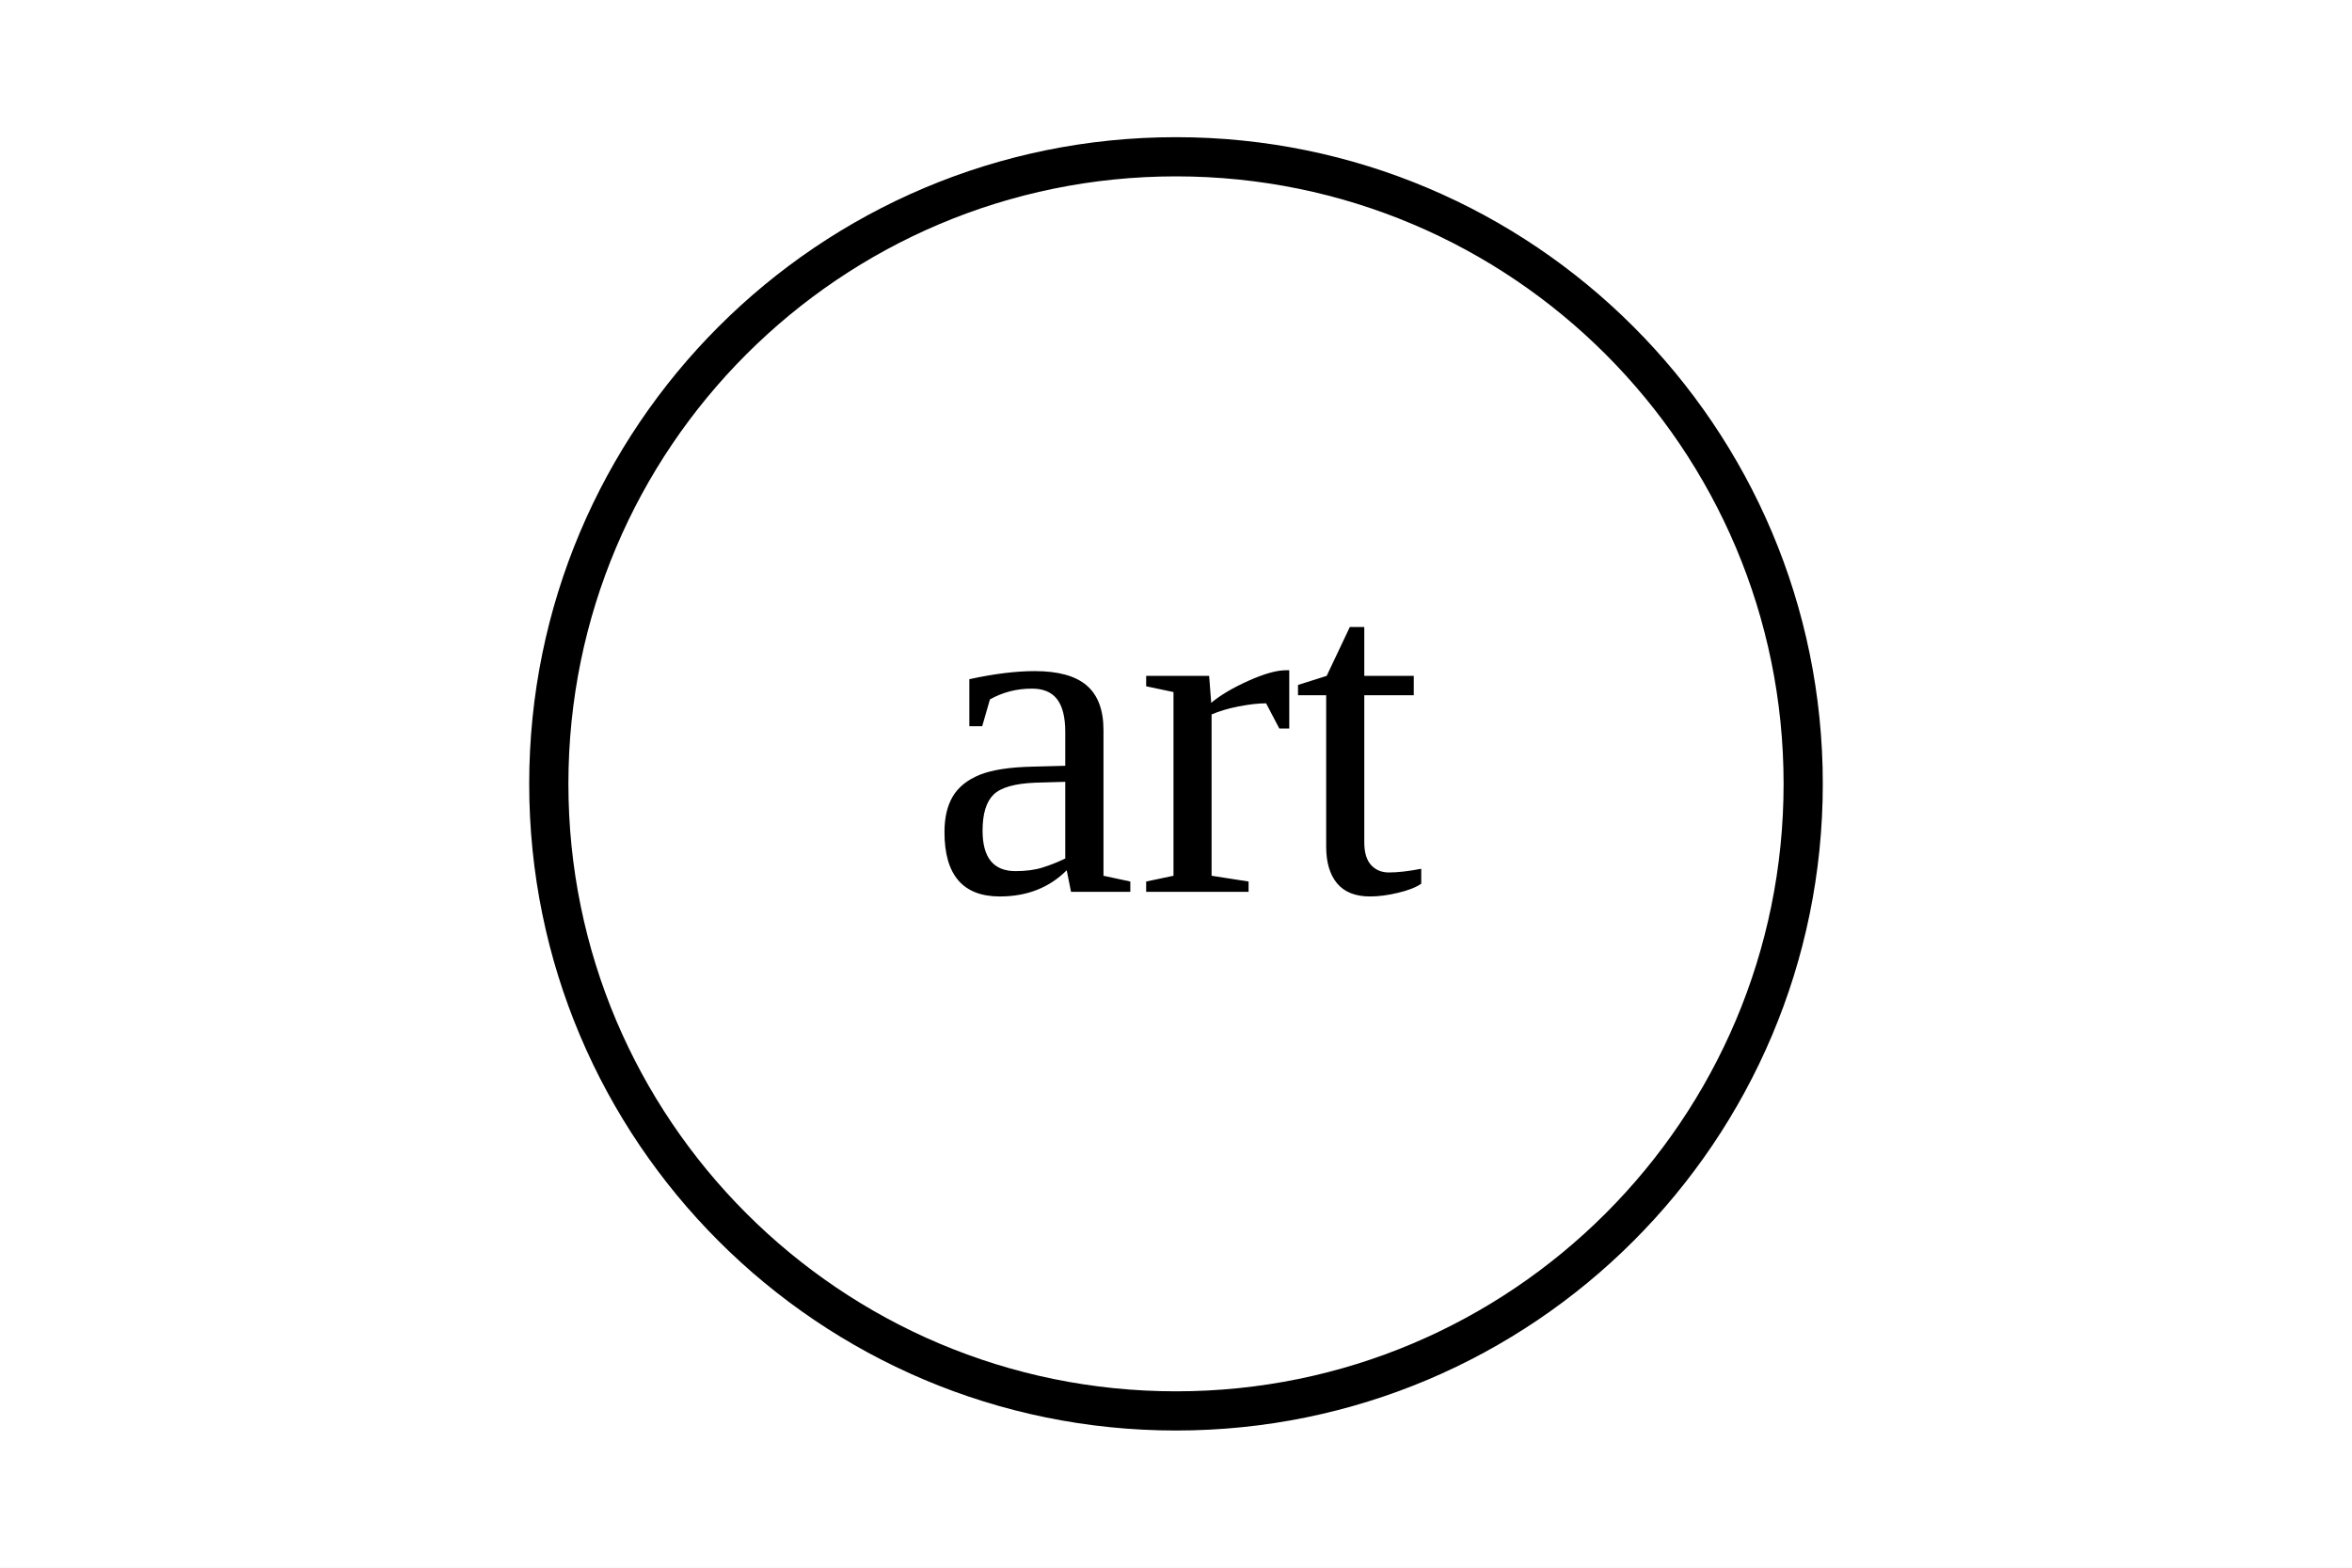
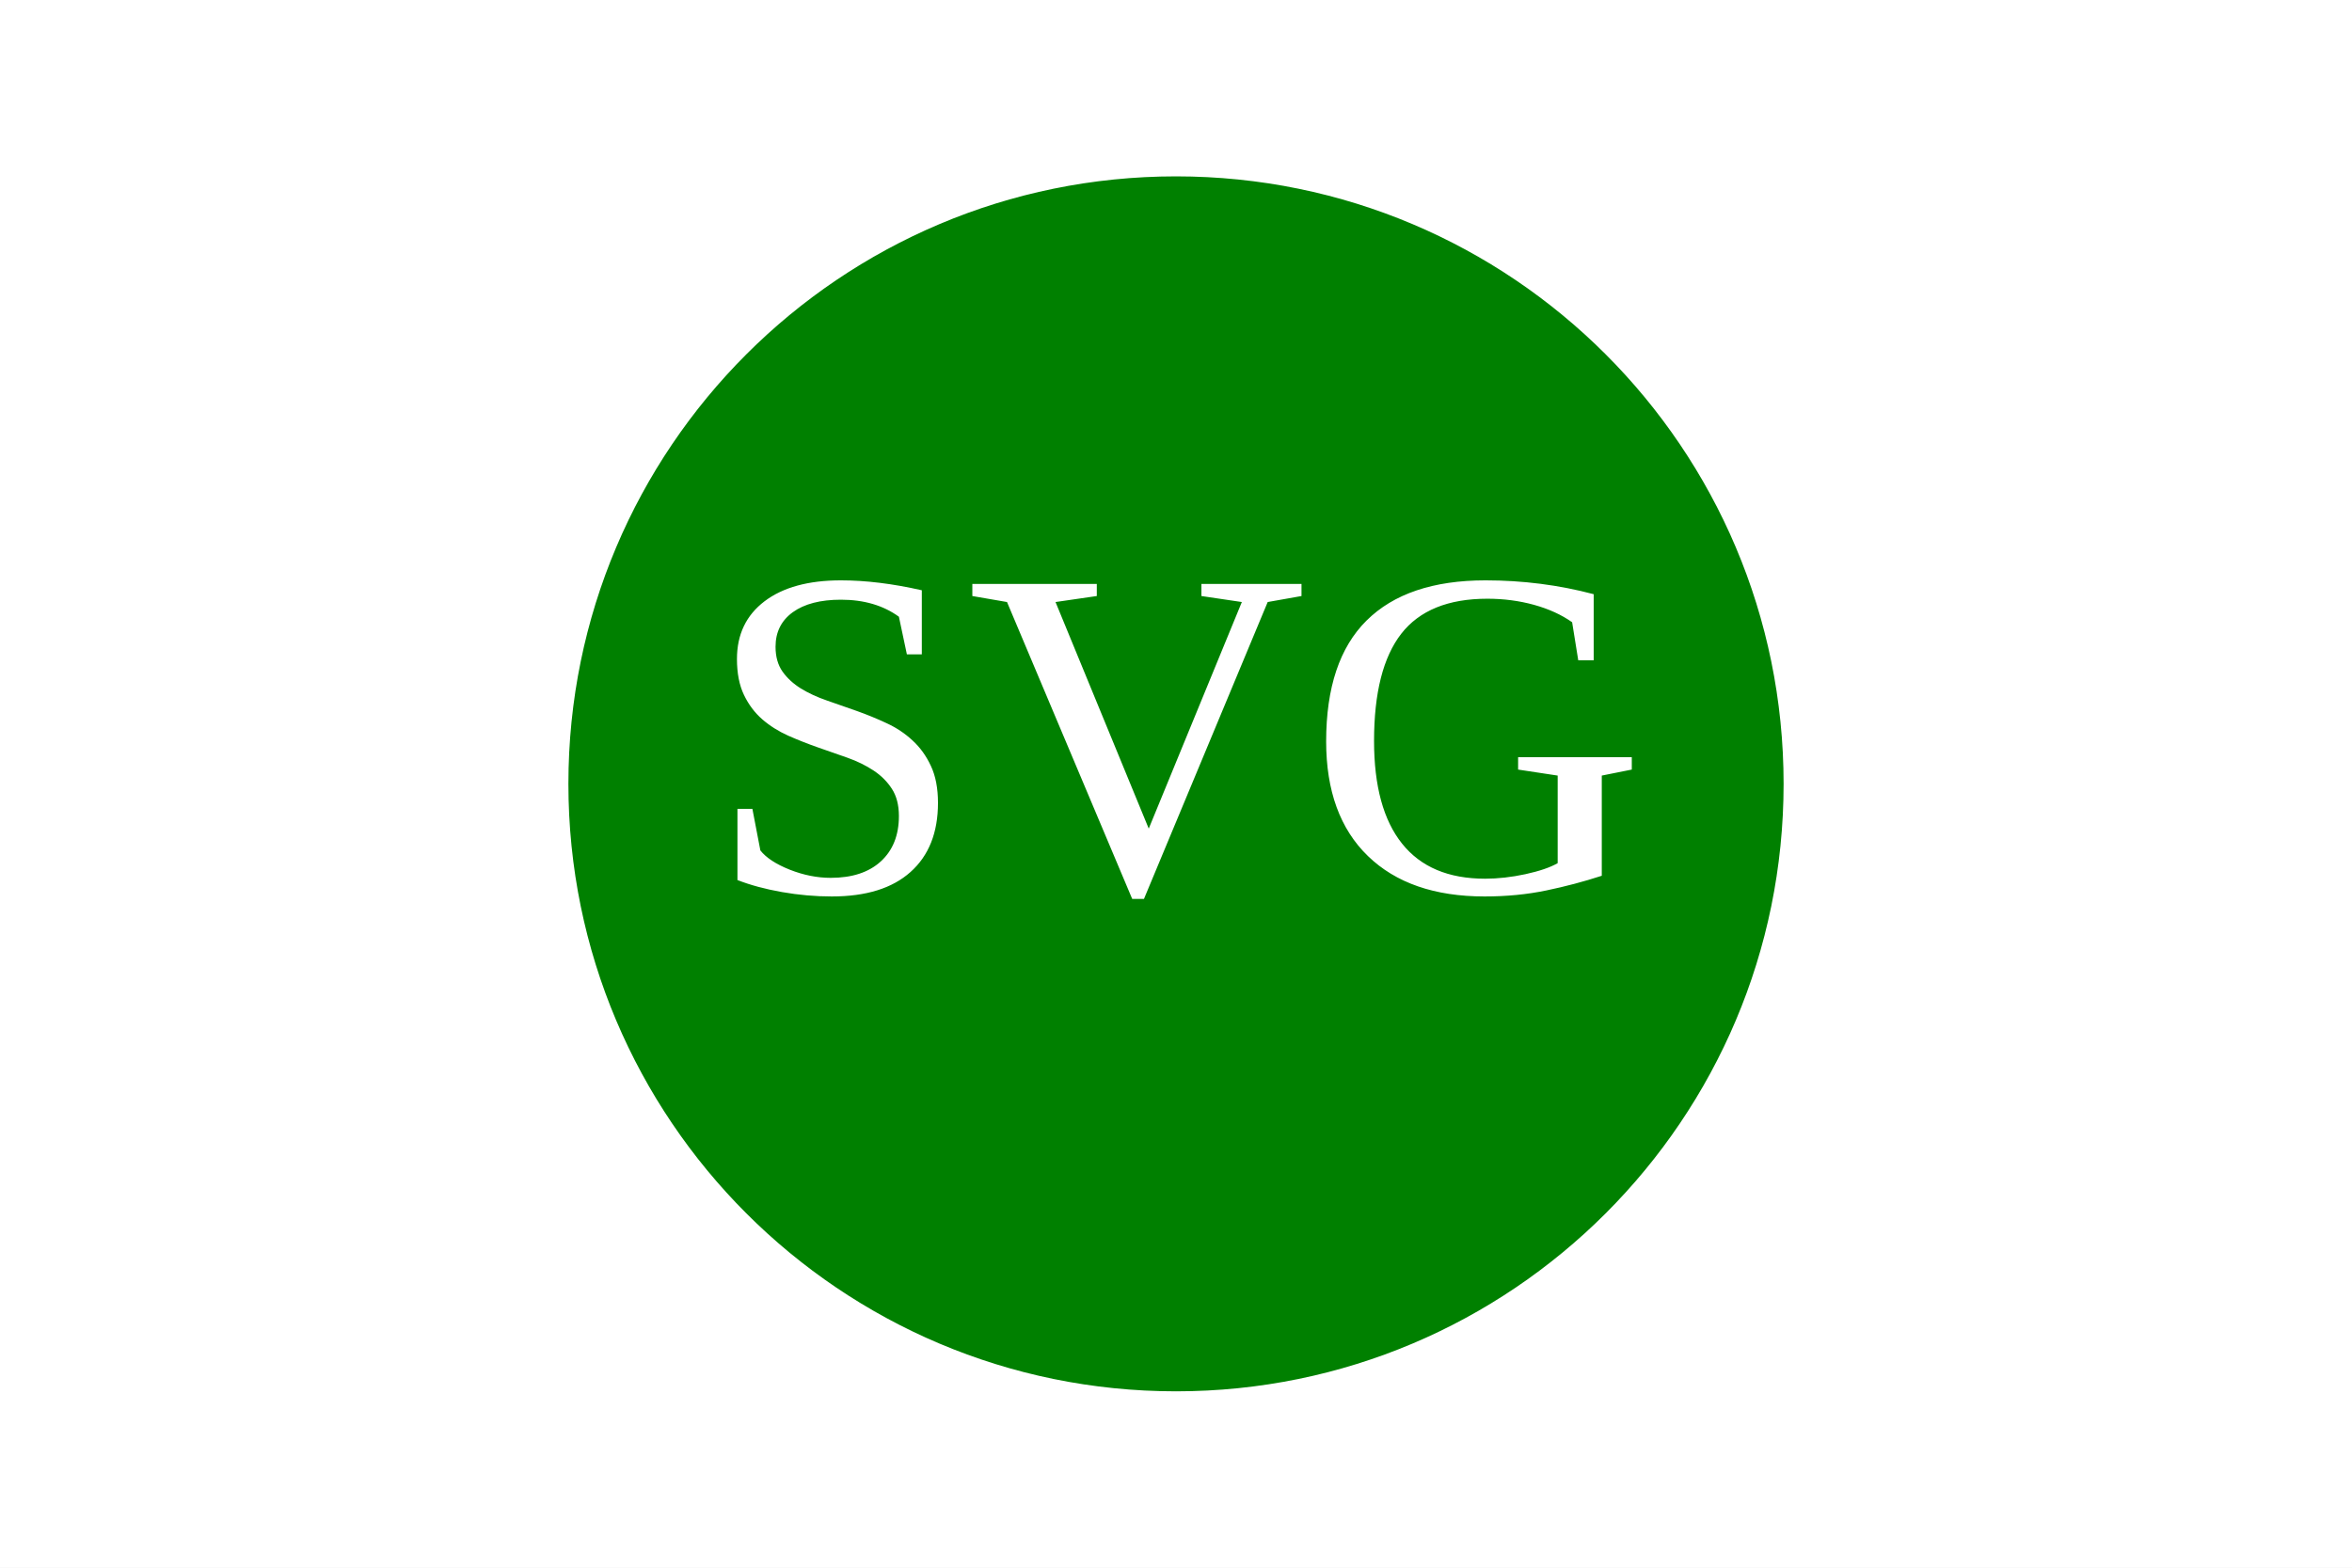
<svg xmlns="http://www.w3.org/2000/svg" viewBox="0 0 300 200">
-   <rect width="100%" height="100%" fill="#FFFFFF" />
-   <circle cx="150" cy="100" r="80" fill="none" stroke="#000000" stroke-width="5" />
-   <text x="50%" y="50%" dominant-baseline="middle" text-anchor="middle" font-size="60" fill="#000000">art</text>
+   <rect width="100%" height="100%" fill="white" />
+   <circle cx="150" cy="100" r="80" fill="green" stroke="white" stroke-width="5" />
+   <text x="50%" y="50%" dominant-baseline="middle" text-anchor="middle" font-size="60" fill="white">SVG</text>
</svg>
